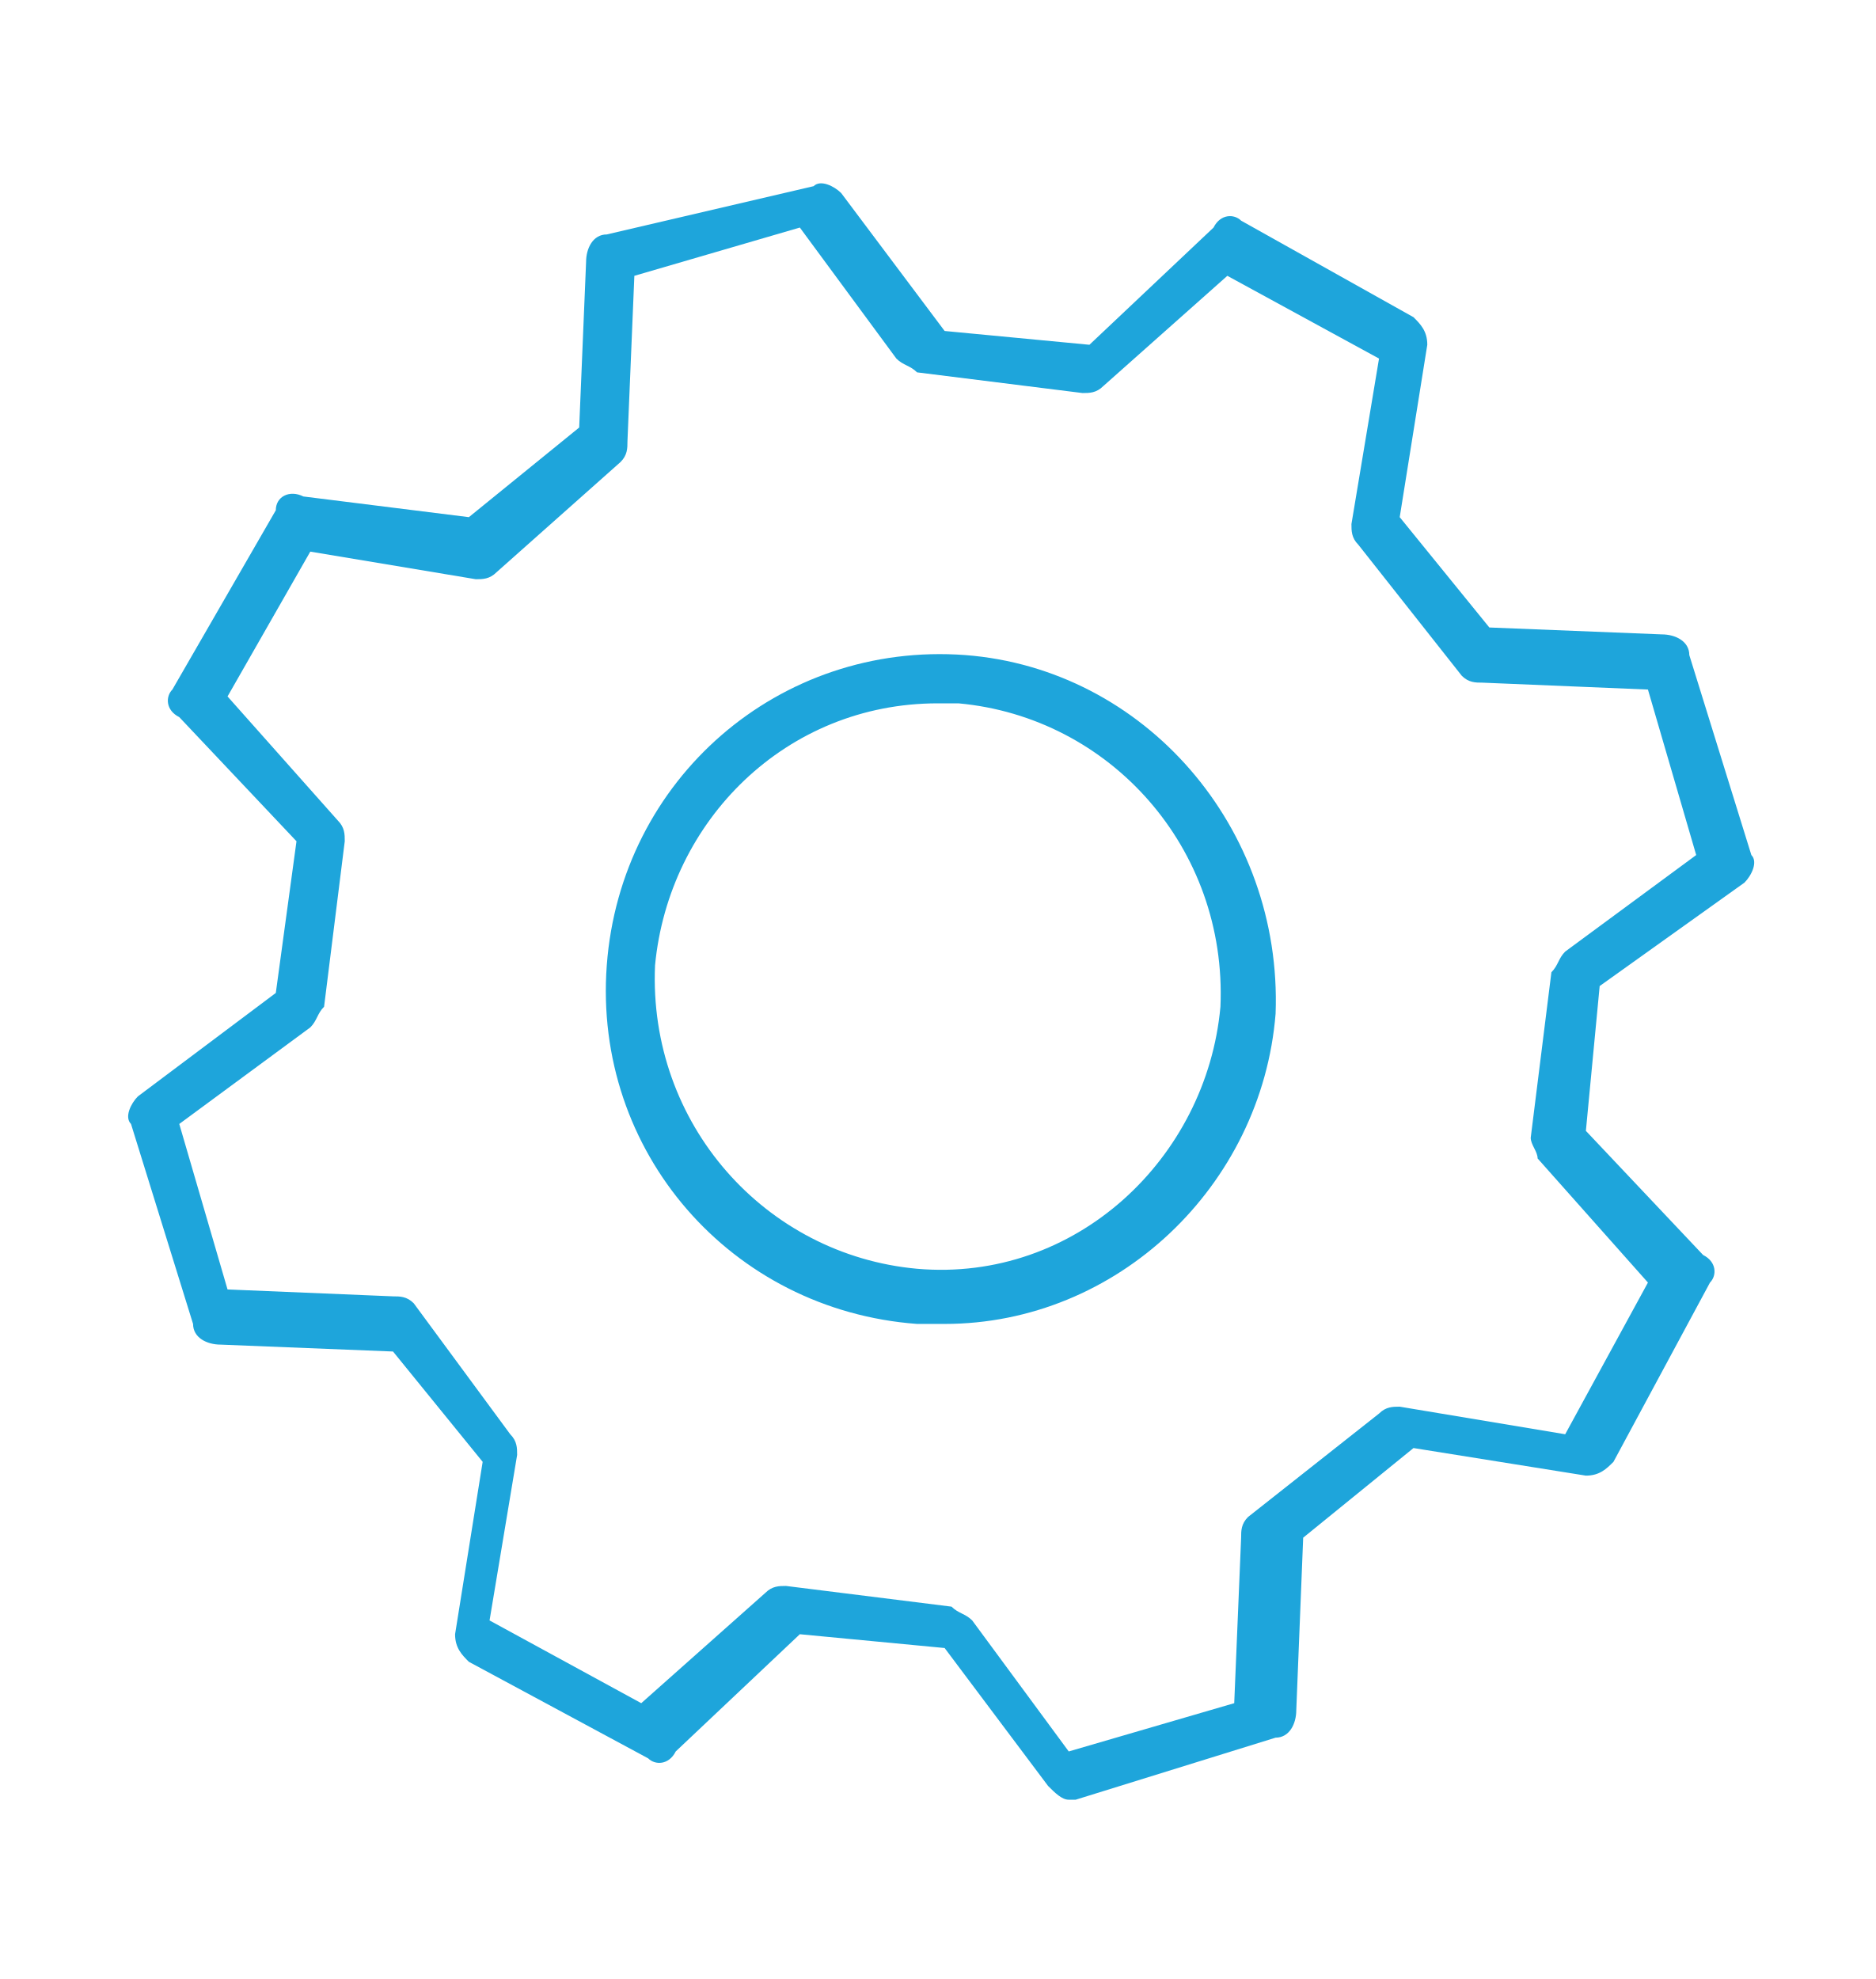
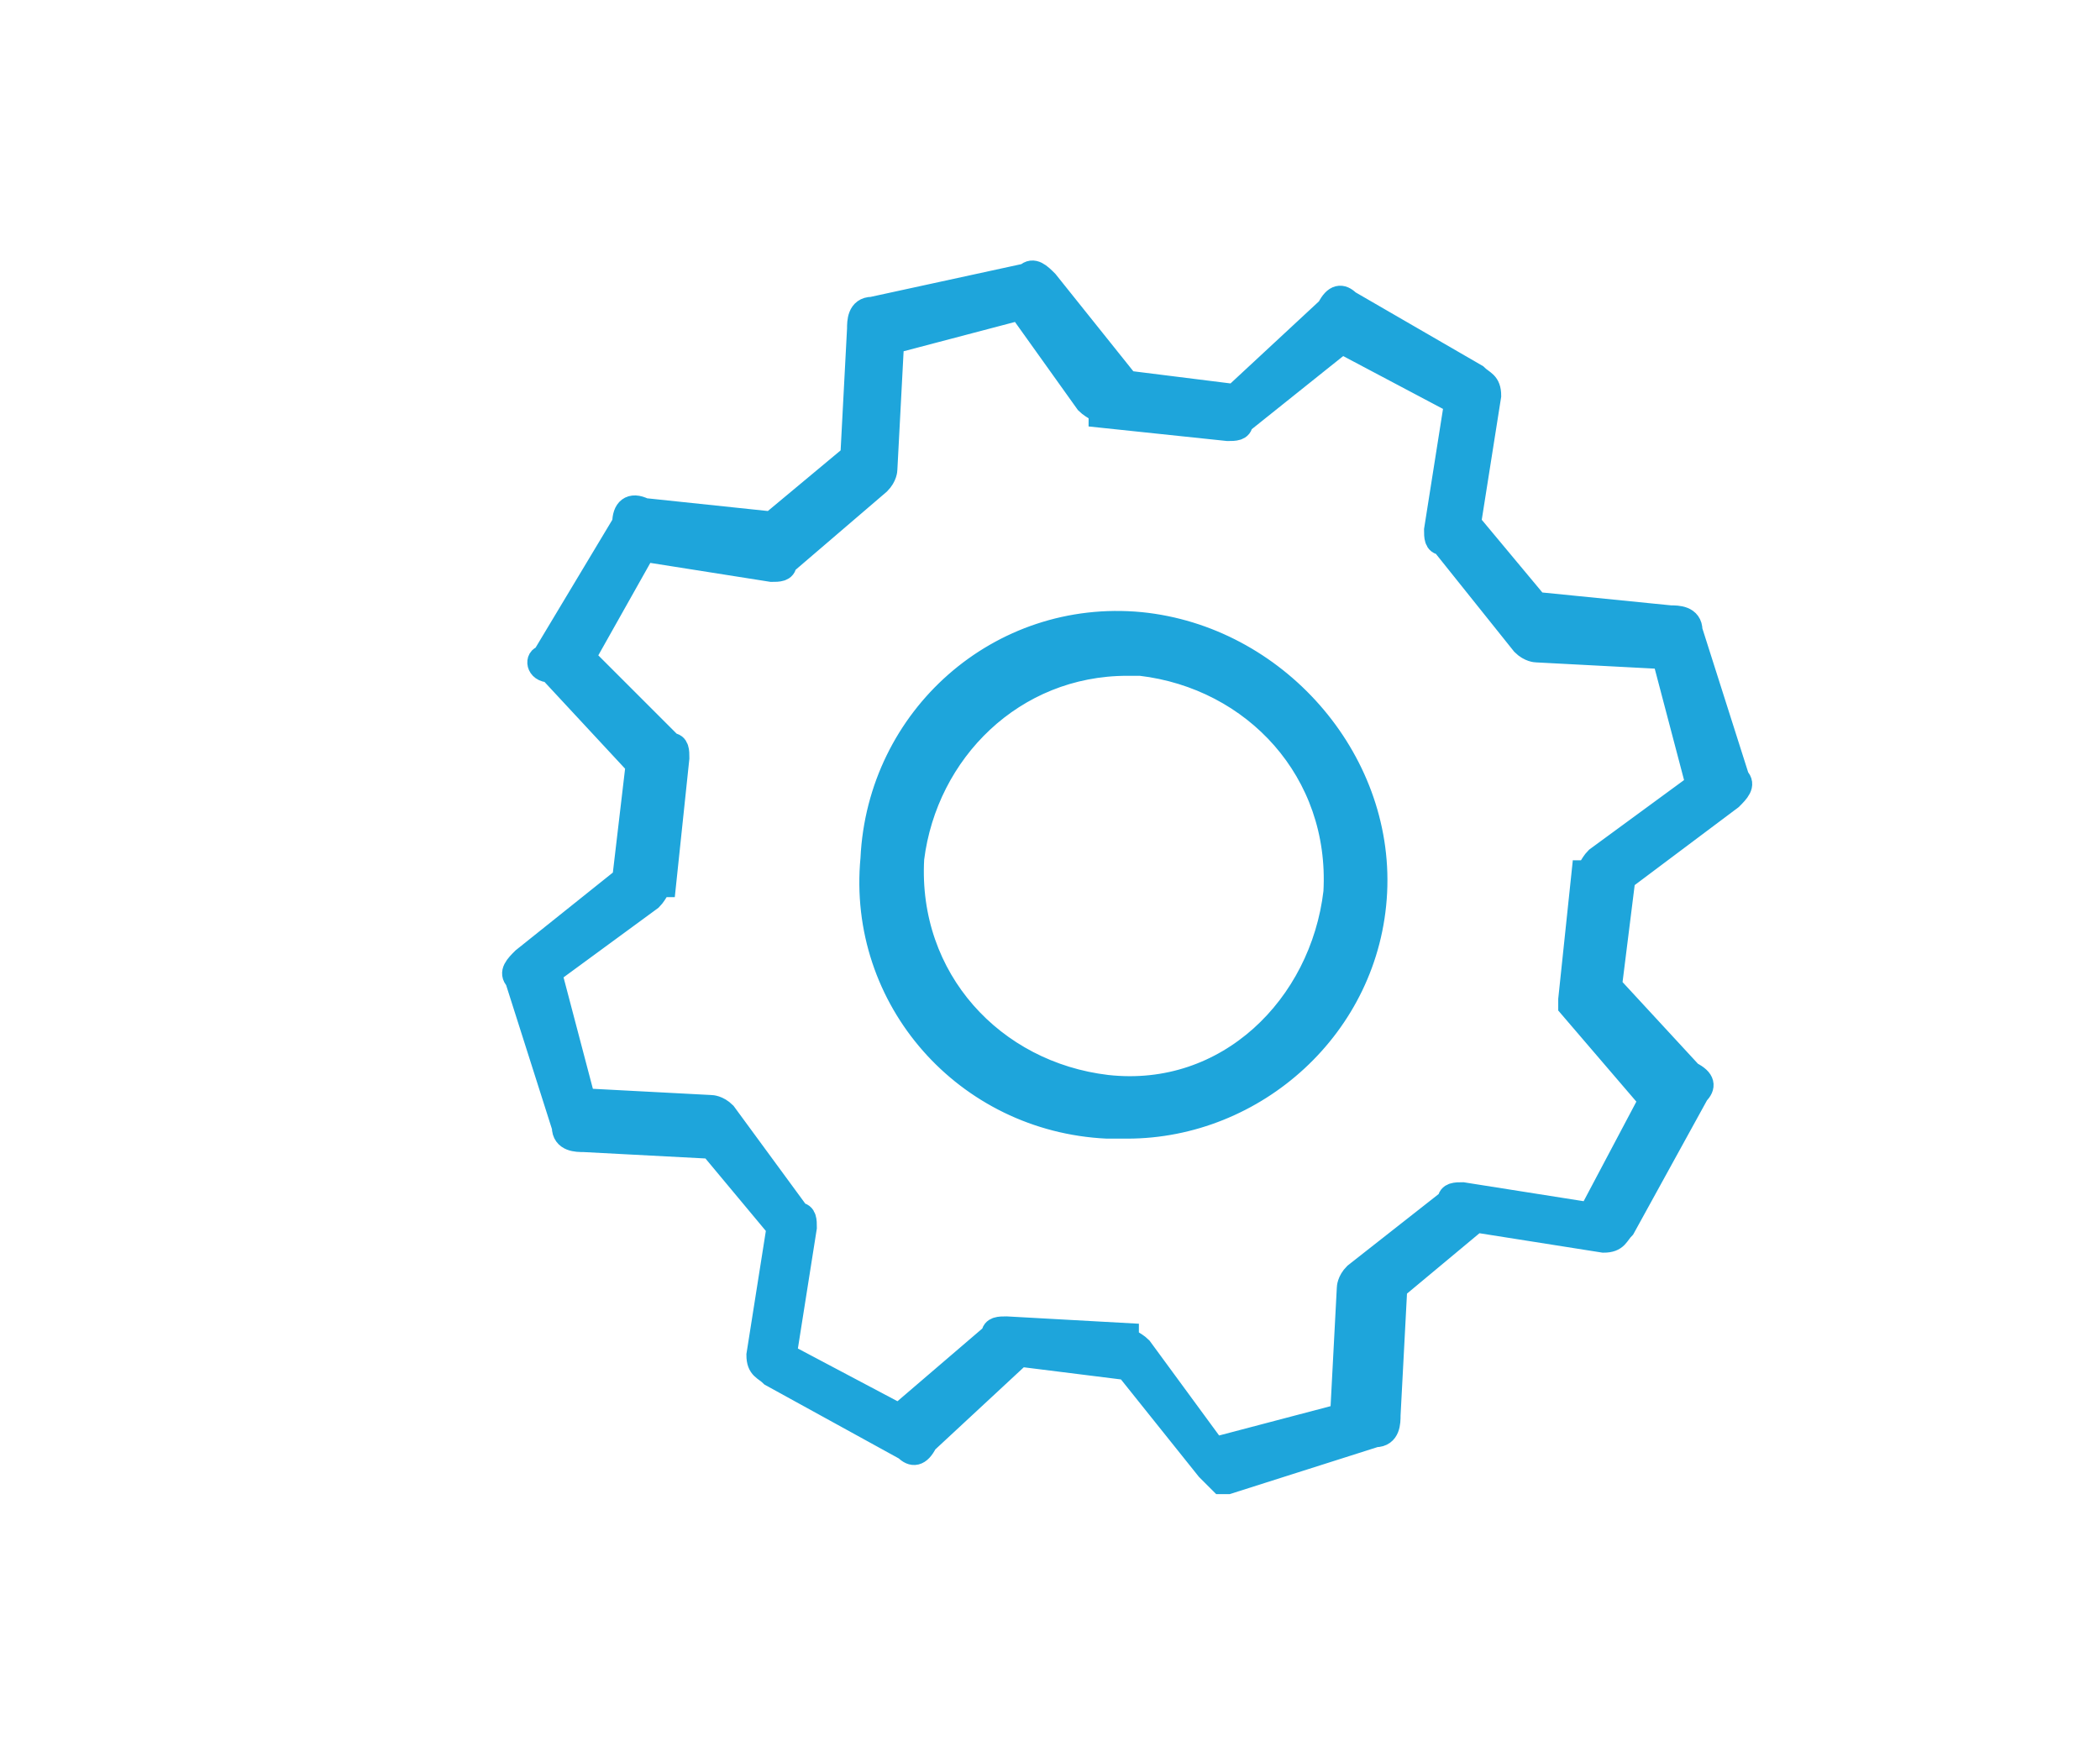
- <svg xmlns="http://www.w3.org/2000/svg" viewBox="0 0 27.2 28.7">
-   <path d="M14 9.5c-2.7-.2-5 1.8-5.2 4.5-.2 2.7 1.8 5 4.5 5.2h.4c2.5 0 4.6-2 4.8-4.5.1-2.7-1.9-5-4.5-5.2zm-.7 8.9c-2.2-.2-3.9-2.1-3.8-4.4.2-2.1 1.9-3.8 4.1-3.8h.3c2.2.2 3.9 2.1 3.8 4.4-.2 2.2-2.1 4-4.4 3.8zm12-5.6c.1-.1.2-.3.1-.4l-.9-2.9c0-.2-.2-.3-.4-.3l-2.5-.1-1.3-1.6.4-2.5c0-.2-.1-.3-.2-.4L18 3.2c-.1-.1-.3-.1-.4.1L15.8 5l-2.1-.2-1.5-2c-.1-.1-.3-.2-.4-.1l-3 .7c-.2 0-.3.2-.3.4l-.1 2.4-1.6 1.3-2.4-.3c-.2-.1-.4 0-.4.2L2.5 10c-.1.1-.1.3.1.4l1.7 1.8-.3 2.2-2 1.5c-.1.1-.2.3-.1.4l.9 2.9c0 .2.2.3.4.3l2.5.1L7 21.2l-.4 2.5c0 .2.1.3.2.4l2.6 1.4c.1.1.3.1.4-.1l1.8-1.7 2.1.2 1.5 2c.1.1.2.2.3.2h.1l2.9-.9c.2 0 .3-.2.3-.4l.1-2.5 1.6-1.3 2.5.4c.2 0 .3-.1.4-.2l1.4-2.6c.1-.1.1-.3-.1-.4L23 16.4l.2-2.1 2.1-1.5zm-3 4l1.6 1.8-1.2 2.2-2.4-.4c-.1 0-.2 0-.3.1L18.1 22c-.1.1-.1.2-.1.3l-.1 2.4-2.4.7-1.4-1.9c-.1-.1-.2-.1-.3-.2l-2.4-.3c-.1 0-.2 0-.3.1l-1.8 1.6-2.2-1.2.4-2.4c0-.1 0-.2-.1-.3L6 18.9c-.1-.1-.2-.1-.3-.1l-2.4-.1-.7-2.4 1.9-1.4c.1-.1.1-.2.2-.3l.3-2.4c0-.1 0-.2-.1-.3l-1.6-1.8L4.5 8l2.4.4c.1 0 .2 0 .3-.1L9 6.7c.1-.1.1-.2.1-.3L9.2 4l2.4-.7L13 5.2c.1.1.2.1.3.2l2.4.3c.1 0 .2 0 .3-.1L17.8 4 20 5.2l-.4 2.4c0 .1 0 .2.1.3l1.5 1.9c.1.1.2.1.3.1l2.4.1.7 2.4-1.9 1.4c-.1.1-.1.2-.2.3l-.3 2.4c0 .1.1.2.1.3z" fill="#1ea5db" />
+ <svg xmlns="http://www.w3.org/2000/svg" viewBox="0 0 31.3 26.1">
+   <path d="M17 9.3c-2.1-.2-3.9 1.4-4 3.5-.2 2.1 1.4 3.9 3.5 4h.3c1.9 0 3.6-1.5 3.7-3.5.1-2-1.5-3.8-3.5-4zm-.5 6.9c-1.7-.2-3-1.6-2.9-3.4.2-1.6 1.5-2.9 3.2-2.9h.2c1.7.2 3 1.6 2.9 3.4-.2 1.7-1.6 3.1-3.4 2.9zm9.3-4.3c.1-.1.2-.2.1-.3l-.7-2.2c0-.2-.2-.2-.3-.2l-2-.2-1-1.2.3-1.9c0-.2-.1-.2-.2-.3l-1.9-1.1c-.1-.1-.2-.1-.3.1l-1.4 1.3-1.6-.2-1.2-1.5c-.1-.1-.2-.2-.3-.1l-2.3.5c-.2 0-.2.2-.2.3l-.1 1.9-1.2 1-1.9-.2c-.2-.1-.3 0-.3.2l-1.2 2c-.1 0-.1.2.1.2l1.3 1.4-.2 1.7-1.5 1.2c-.1.1-.2.2-.1.3l.7 2.2c0 .2.2.2.3.2l1.9.1 1 1.2-.3 1.9c0 .2.1.2.2.3l2 1.1c.1.1.2.1.3-.1l1.4-1.3 1.6.2 1.2 1.5.2.2h.1l2.2-.7c.2 0 .2-.2.2-.3l.1-1.9 1.2-1 1.9.3c.2 0 .2-.1.3-.2l1.1-2c.1-.1.1-.2-.1-.3L24 14.7l.2-1.6 1.6-1.2zM23.4 15l1.2 1.4-.9 1.7-1.9-.3c-.1 0-.2 0-.2.1L20.2 19c-.1.1-.1.2-.1.2l-.1 1.9-1.9.5-1.1-1.5c-.1-.1-.2-.1-.2-.2l-1.8-.1h0c-.1 0-.2 0-.2.1l-1.4 1.2-1.7-.9.3-1.9c0-.1 0-.2-.1-.2l-1.1-1.5c-.1-.1-.2-.1-.2-.1l-1.9-.1-.5-1.9 1.5-1.1c.1-.1.1-.2.2-.2l.2-1.9c0-.1 0-.2-.1-.2L8.7 9.8l.9-1.6 1.9.3c.1 0 .2 0 .2-.1l1.4-1.2c.1-.1.1-.2.1-.2l.1-1.9 1.9-.5 1 1.4c.1.1.2.1.2.2l1.9.2c.1 0 .2 0 .2-.1L20 5.1l1.7.9-.3 1.9c0 .1 0 .2.1.2l1.2 1.5c.1.1.2.1.2.1l1.9.1.5 1.9-1.5 1.1c-.1.1-.1.2-.2.2l-.2 1.9v.1z" fill="#1ea5db" stroke="#1ea5db" stroke-width=".35" stroke-miterlimit="10" />
</svg>
